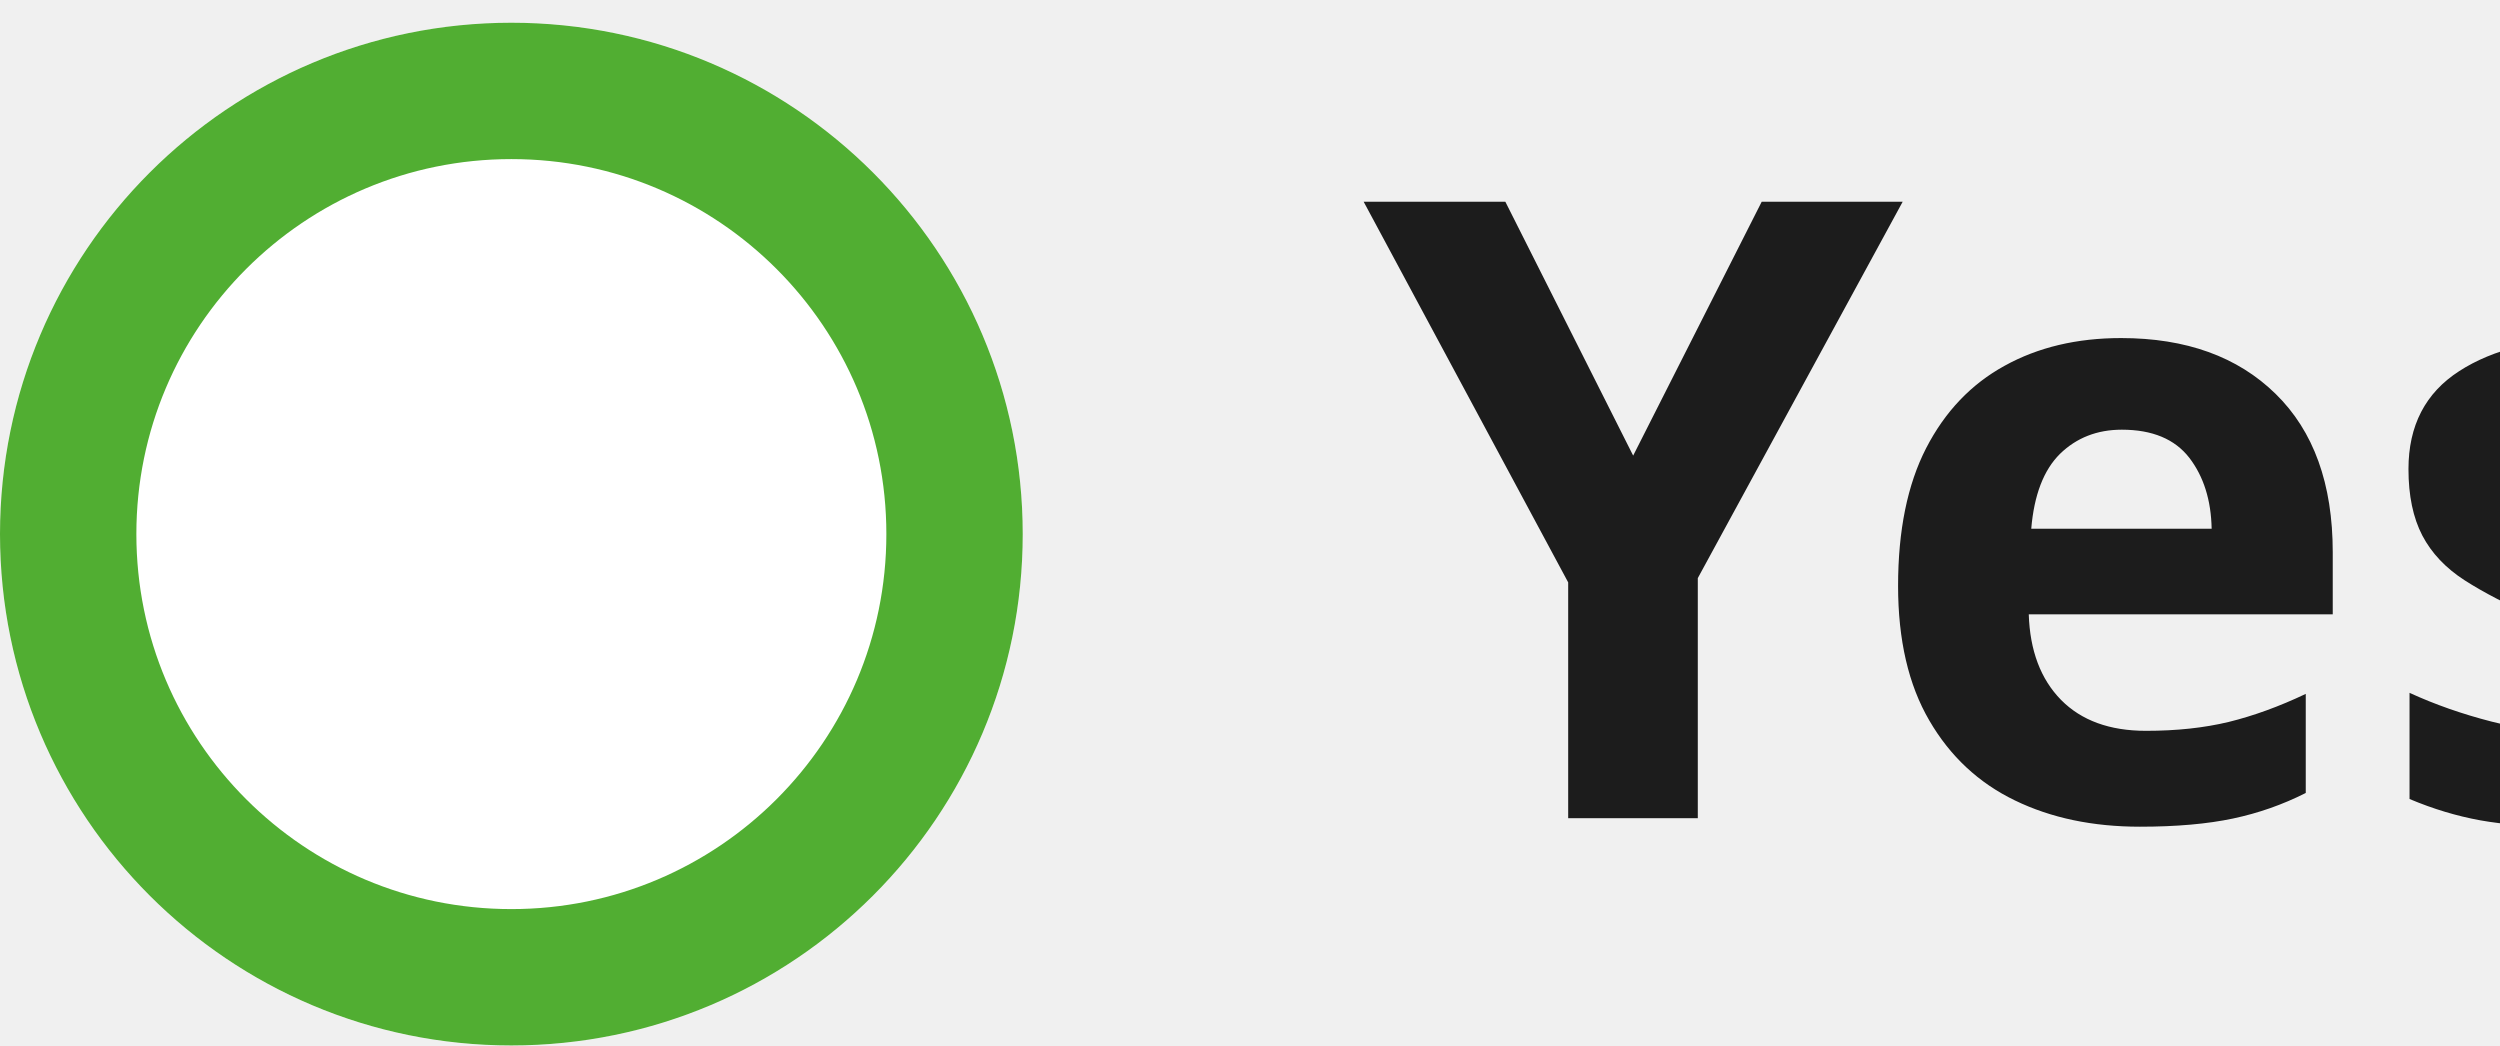
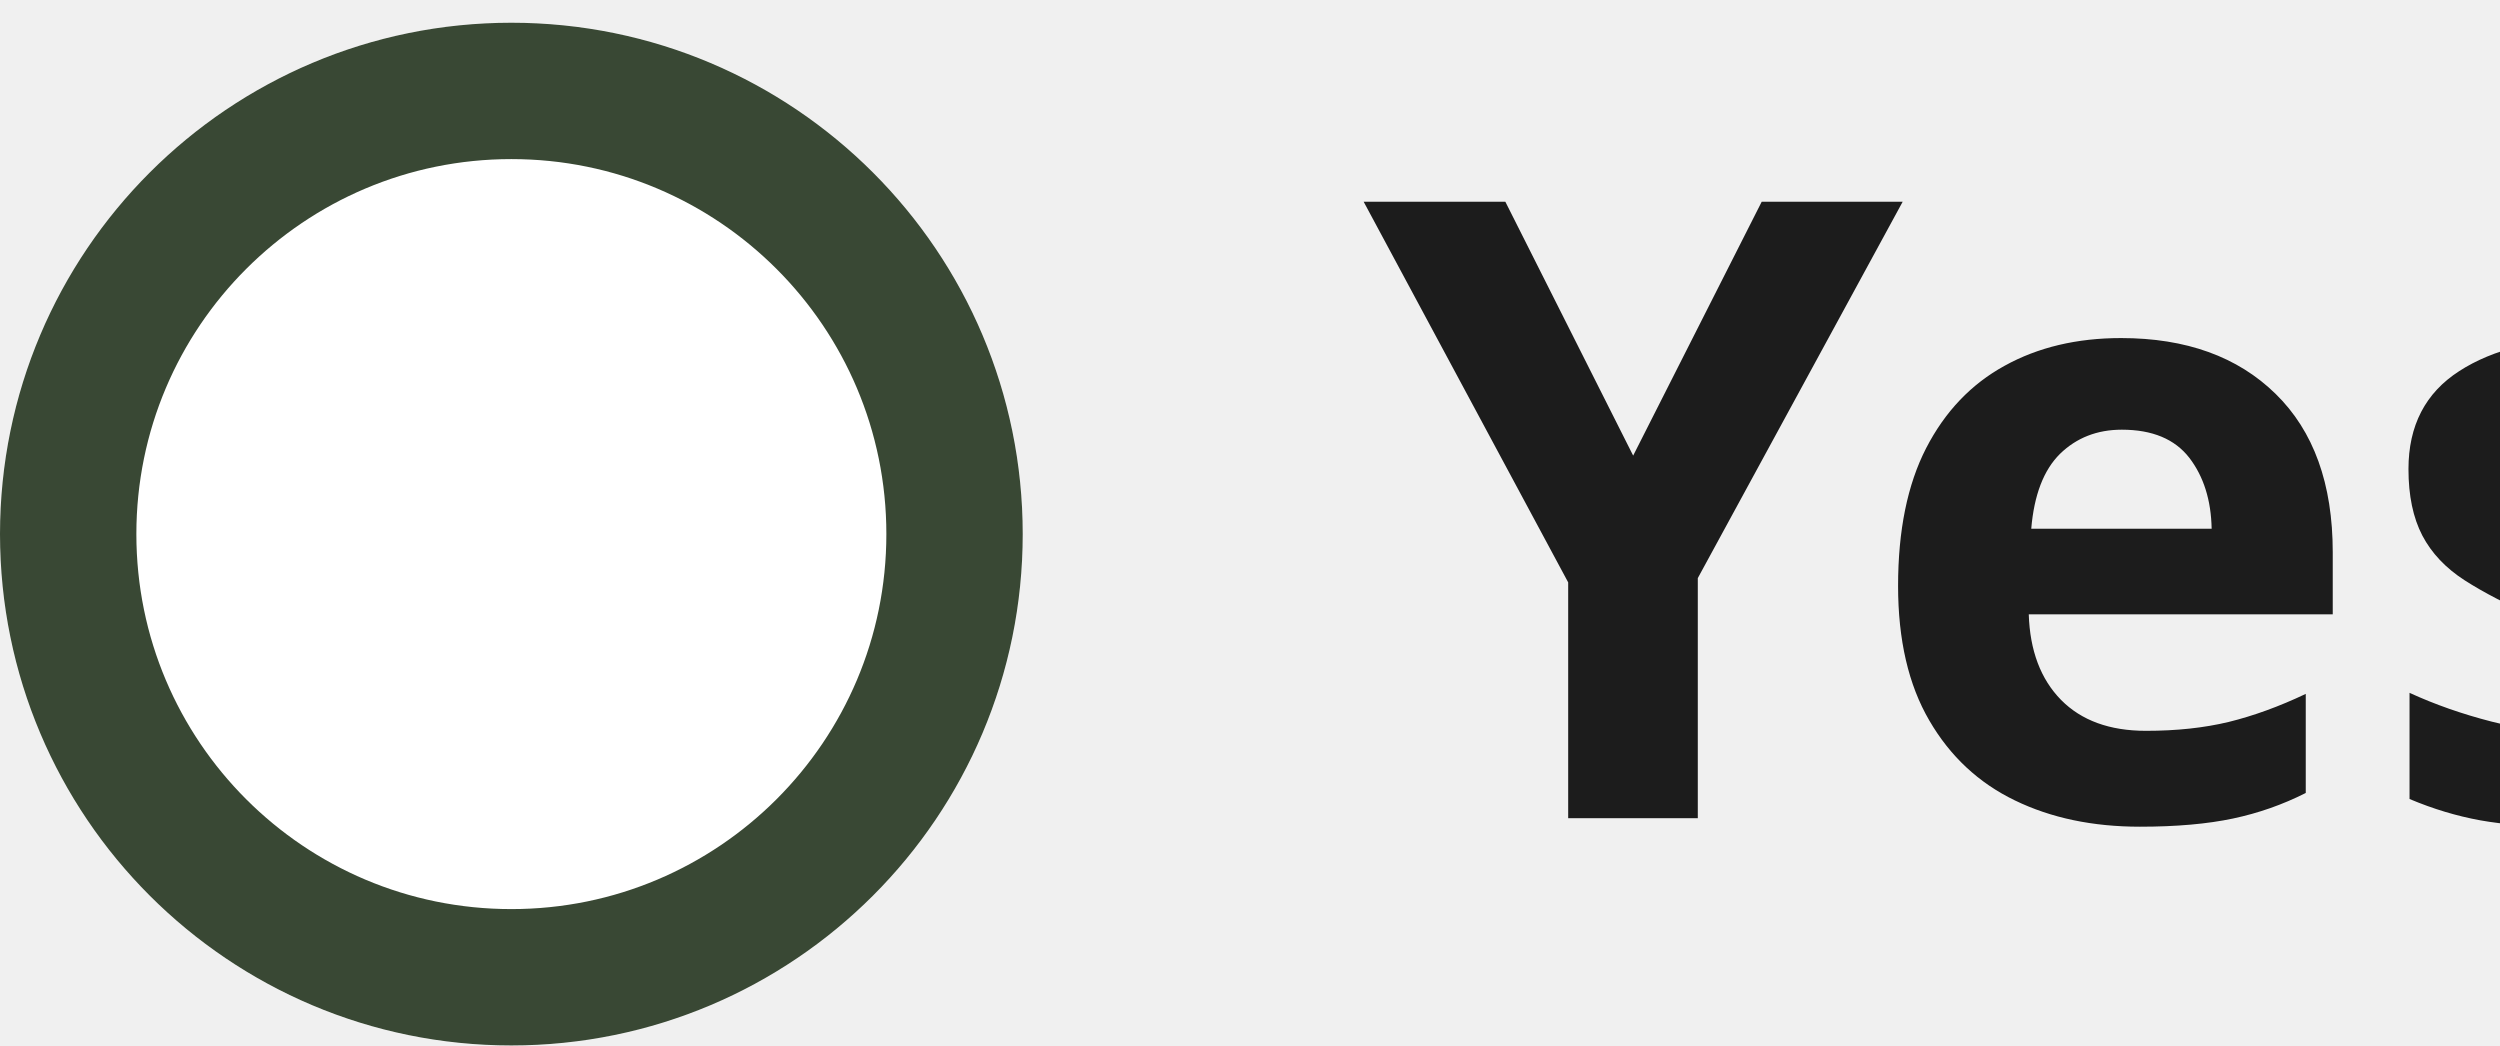
<svg xmlns="http://www.w3.org/2000/svg" width="110" height="46" viewBox="0 0 110 46">
  <g id="yes_button" transform="translate(0 1)">
    <g id="Group_177" data-name="Group 177" transform="translate(-244 -379)">
-       <g id="Rectangle_21" data-name="Rectangle 21" transform="translate(244 379)" fill="#fff" stroke="#51ae32" stroke-width="6">
+       <g id="Rectangle_21" data-name="Rectangle 21" transform="translate(244 379)" fill="#fff" stroke="#394834" stroke-width="6">
        <rect width="45" height="45" rx="22.5" stroke="none" />
        <rect x="3" y="3" width="39" height="39" rx="19.5" fill="none" />
      </g>
      <text id="Yes" transform="translate(304 414)" fill="#1c1c1c" font-size="38" font-family="Screwfix-Bold, Screwfix" font-weight="700">
        <tspan x="0" y="0">Yes</tspan>
      </text>
    </g>
  </g>
</svg>
